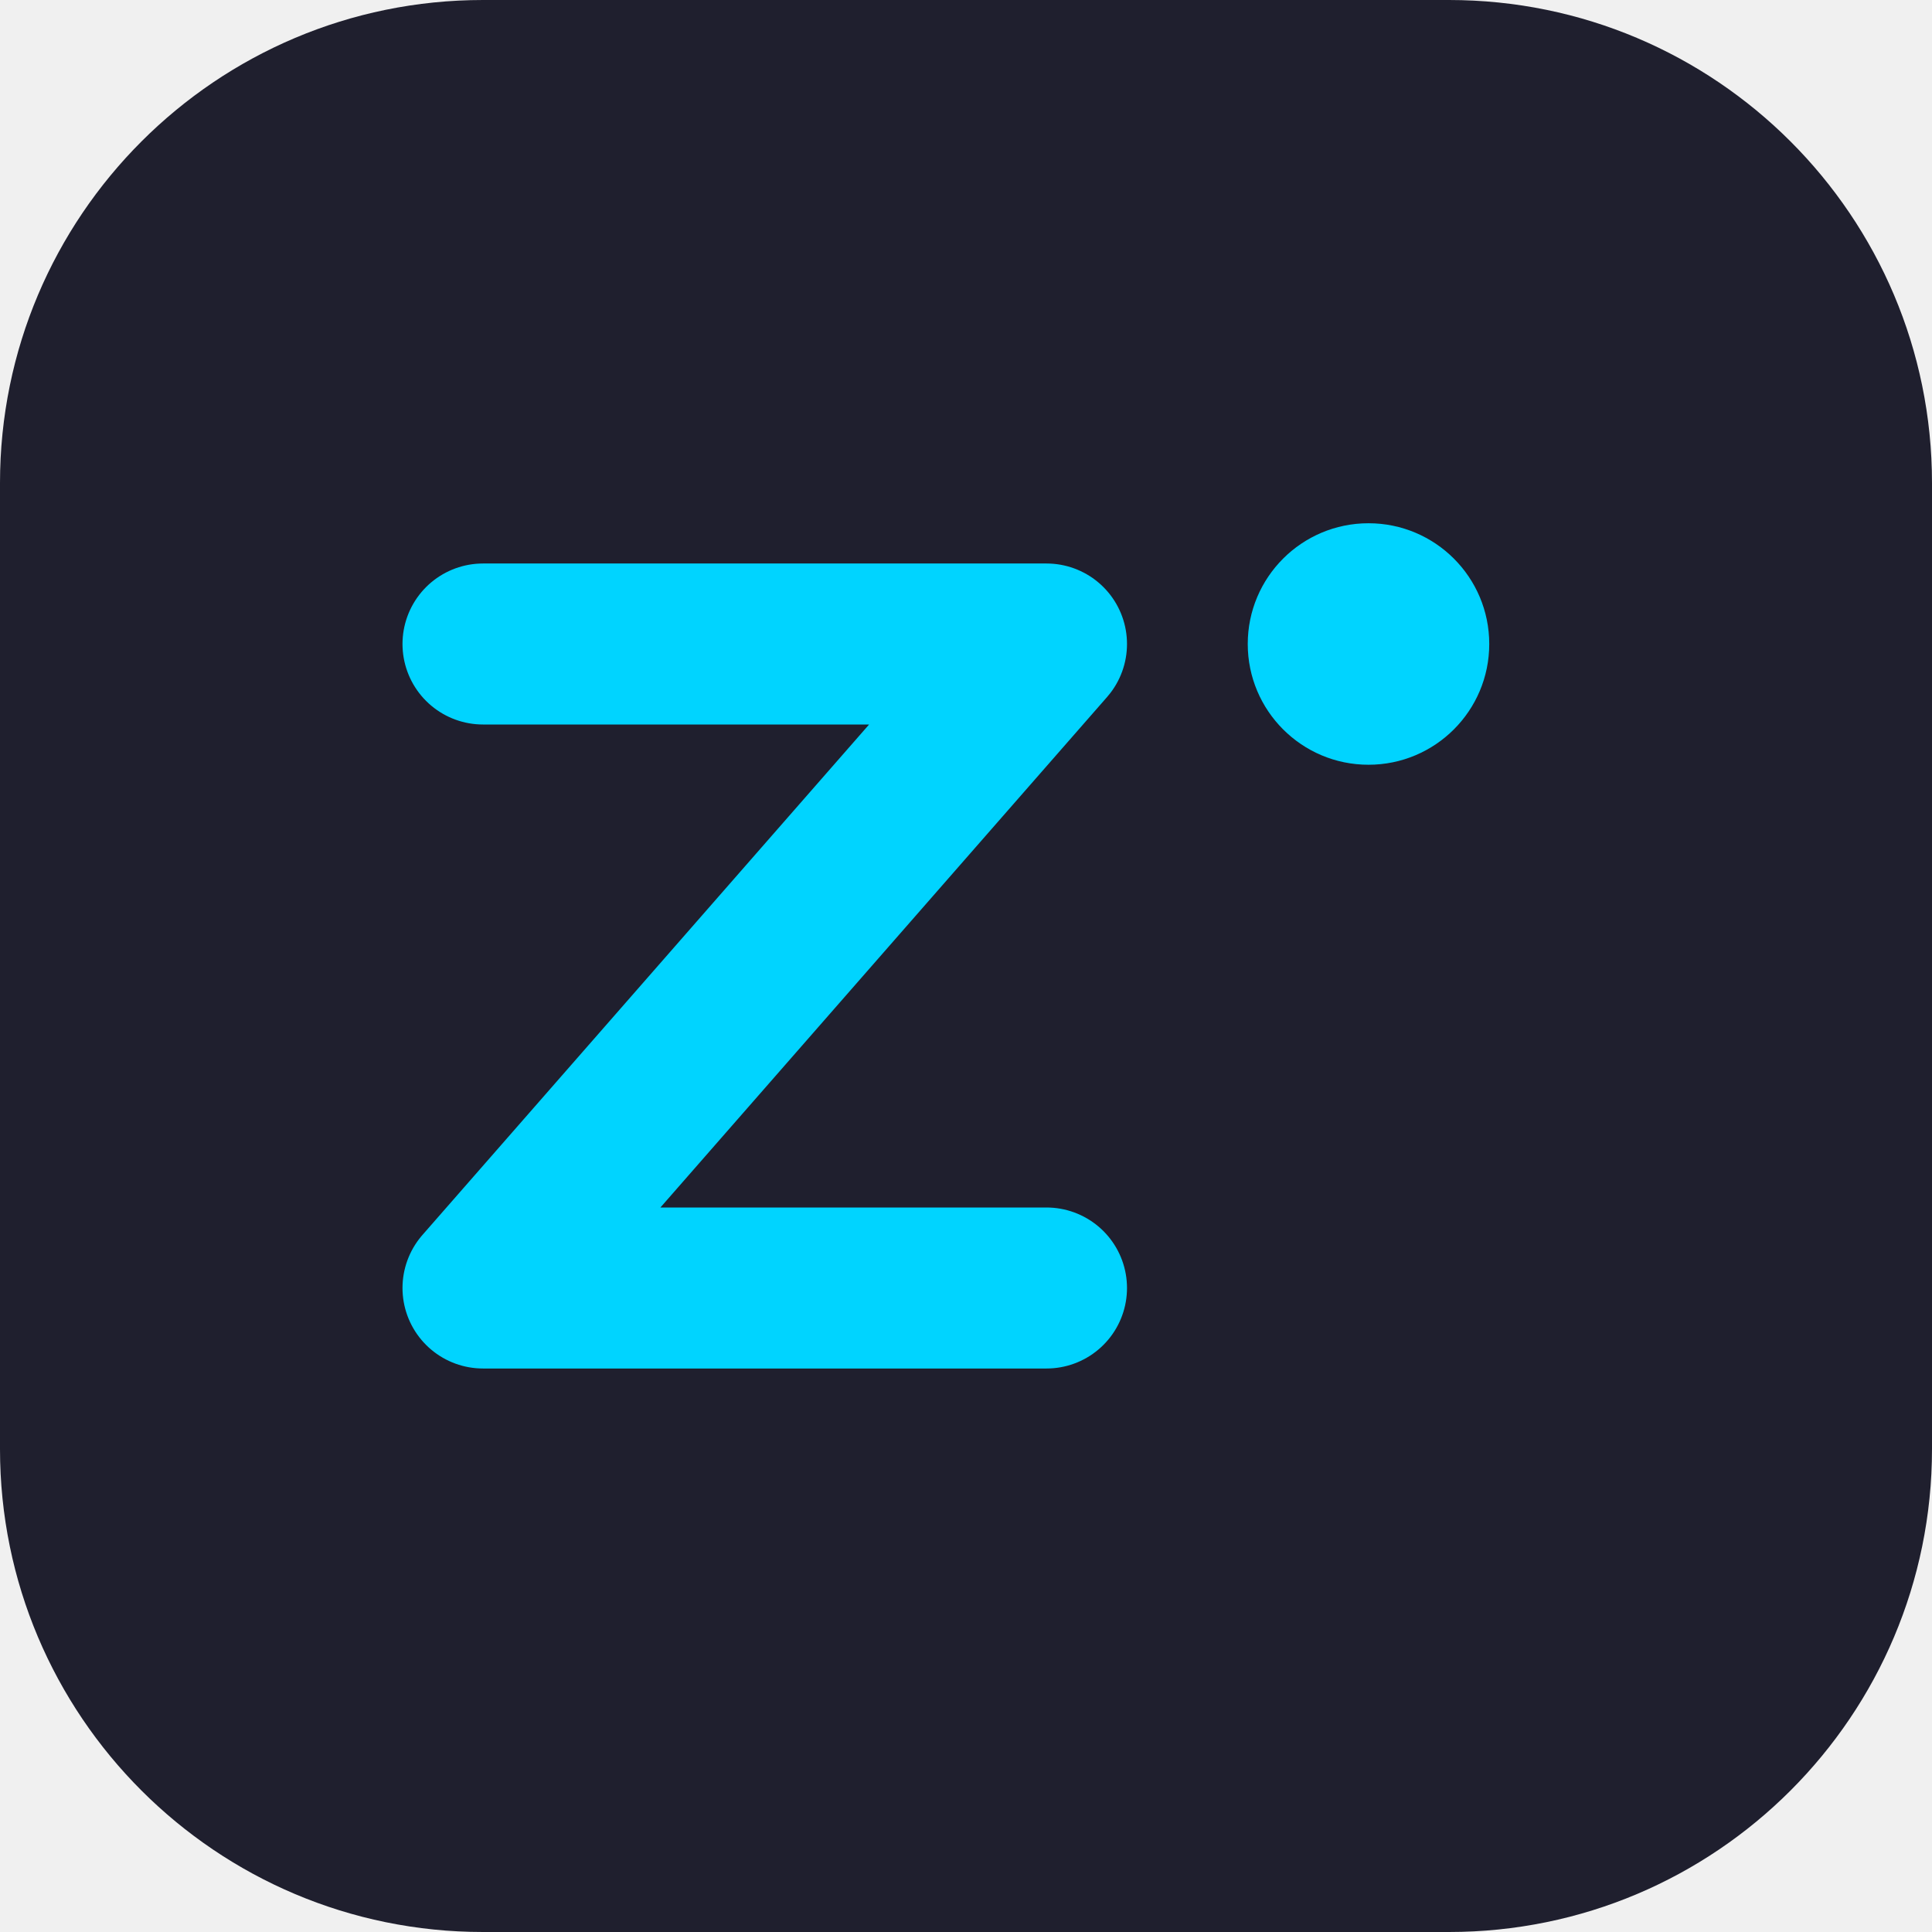
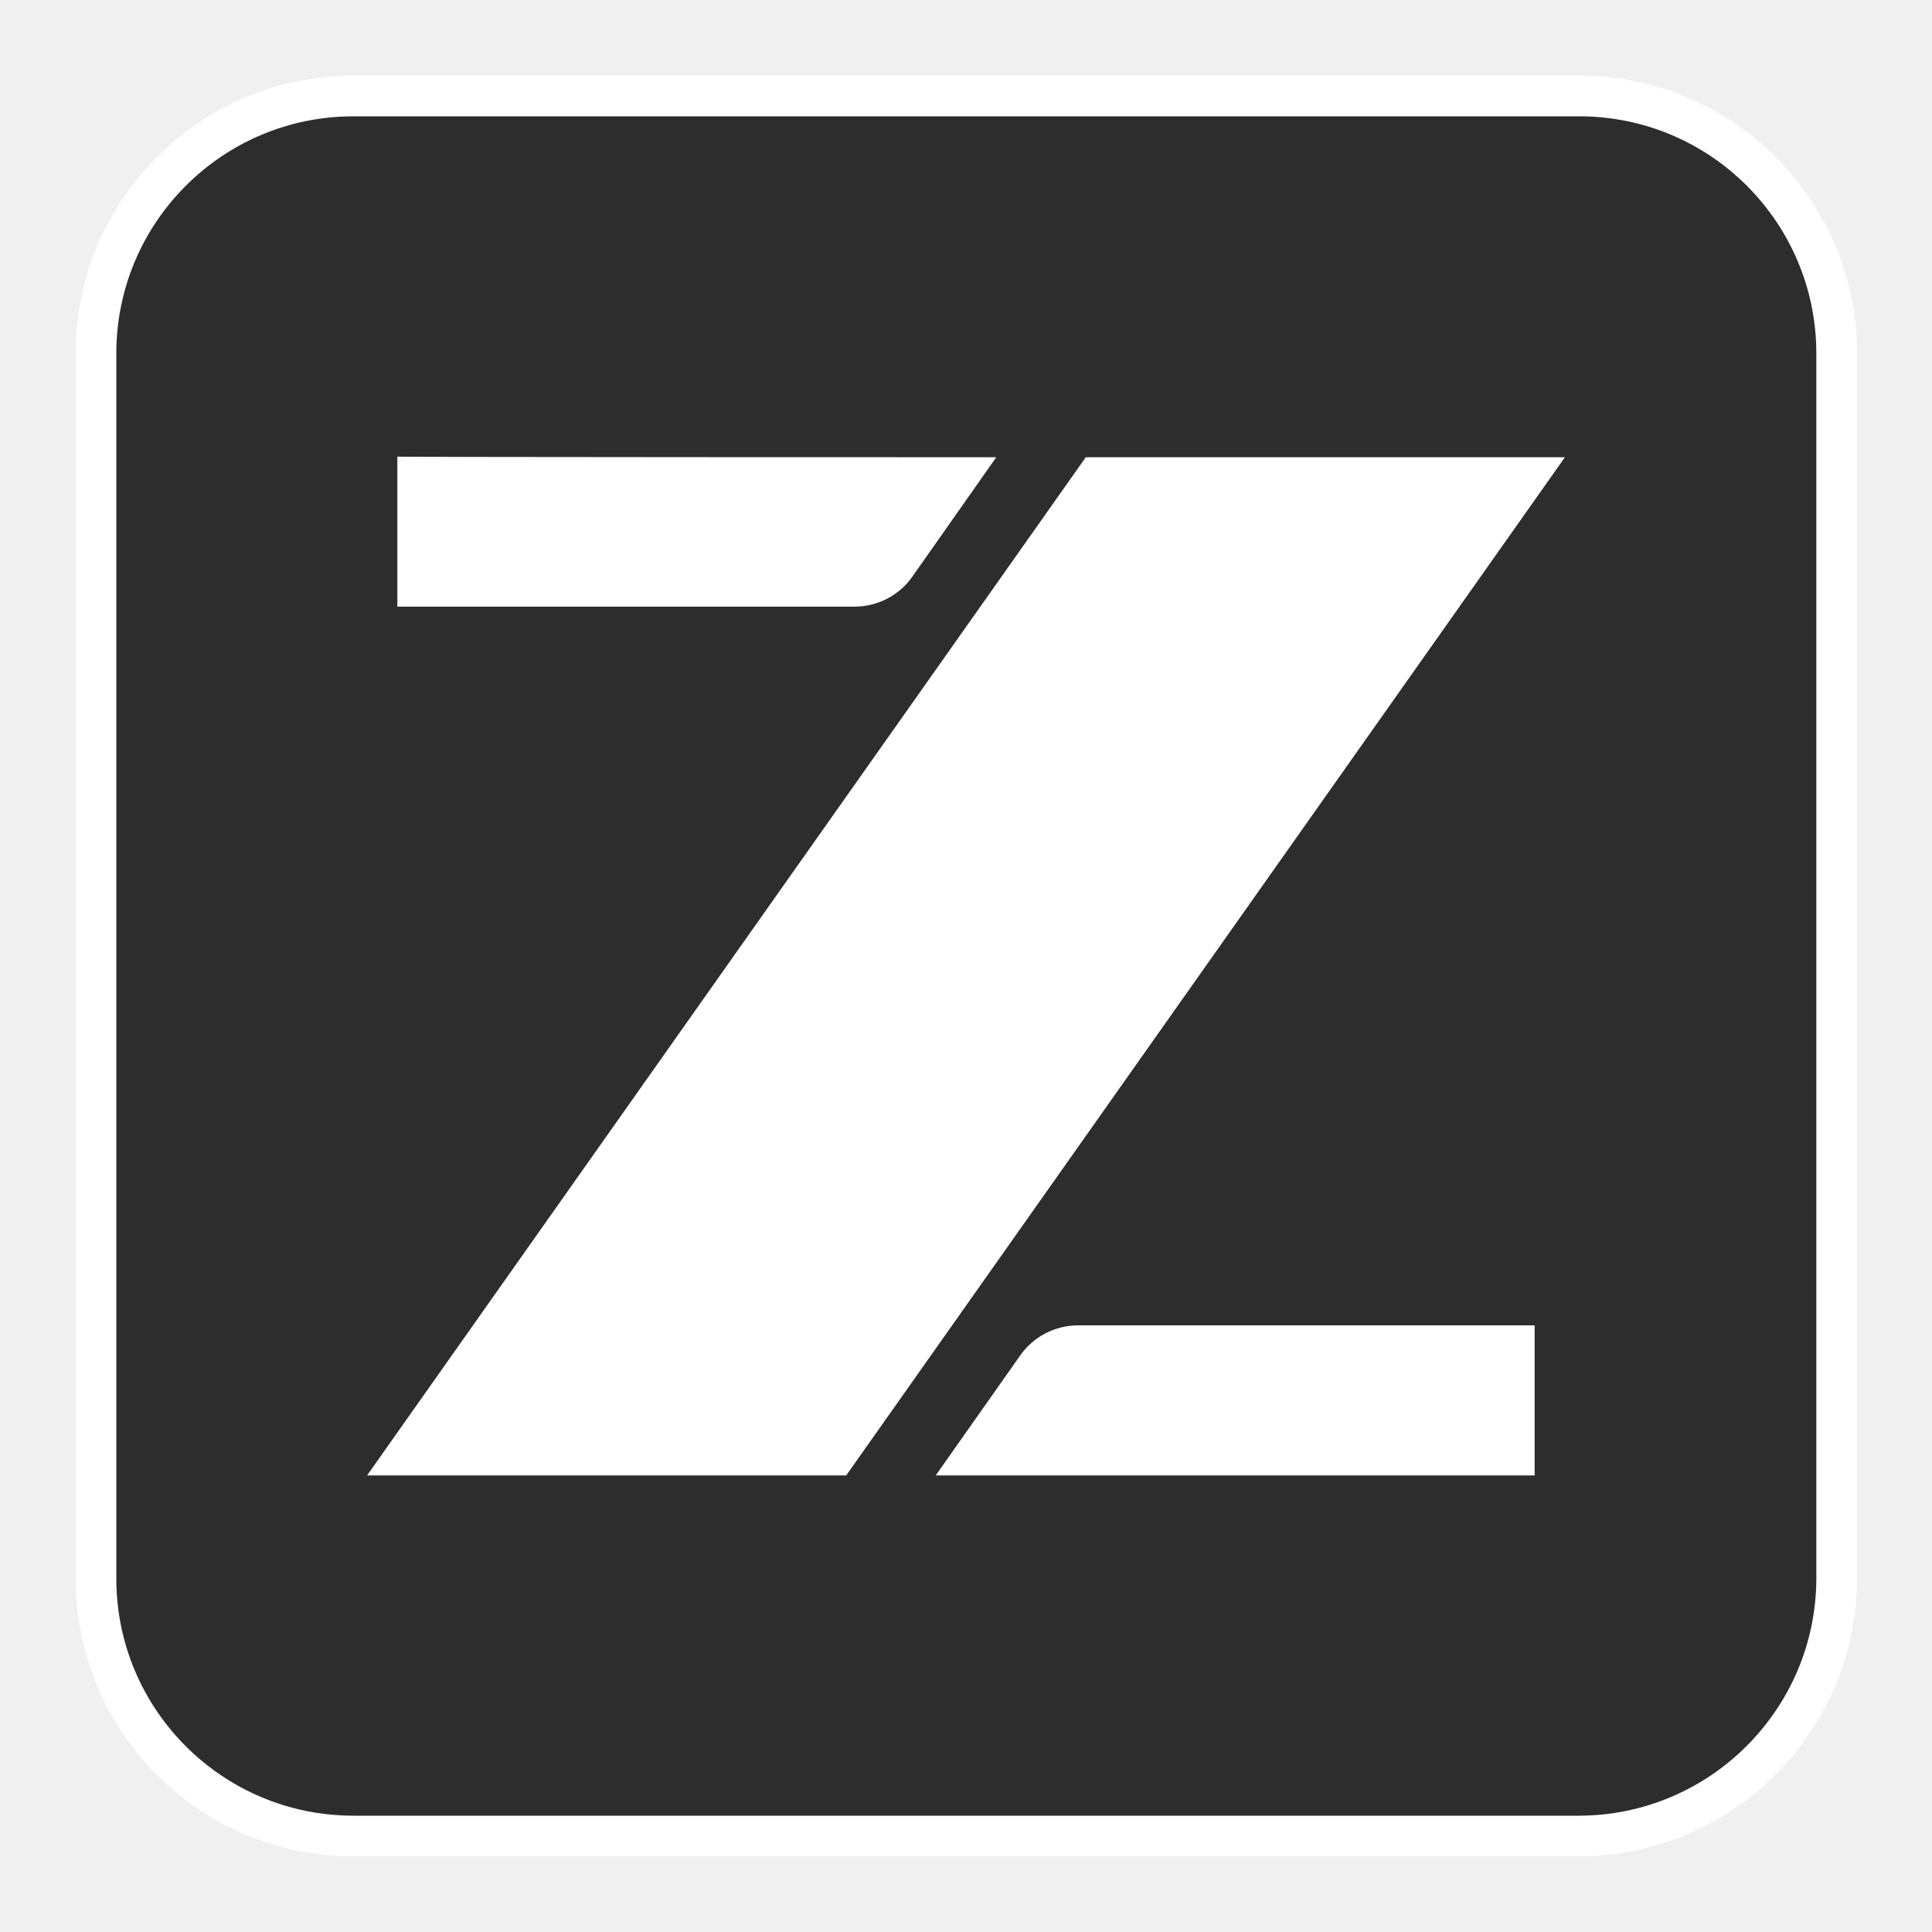
- <svg xmlns="http://www.w3.org/2000/svg" width="24" height="24" viewBox="0 0 24 24" fill="none">
-   <rect width="24" height="24" rx="6" fill="#1F1F2E" />
-   <path d="M6 8h7l-7 8h7" stroke="#00D4FF" stroke-width="2" stroke-linecap="round" stroke-linejoin="round" />
-   <circle cx="17" cy="8" r="1.5" fill="#00D4FF" />
+ <svg xmlns="http://www.w3.org/2000/svg" version="1.1" x="0px" y="0px" viewBox="0 0 30 30" style="enable-background:new 0 0 30 30;" xml:space="preserve">
+   <style type="text/css">
+ 	.st0{opacity:0.3;fill:#E2E4E7;}
+ 	.st1{opacity:0.8;fill:#E2E4E7;stroke:#FFFFFF;stroke-width:5;stroke-miterlimit:10;}
+ 	.st2{fill:url(#SVGID_1_);}
+ 	.st3{fill:none;stroke:#E0E4E9;stroke-width:0.25;stroke-miterlimit:10;}
+ 	.st4{fill:none;}
+ 	.st5{fill:#9DA1A5;}
+ 	.st6{fill-rule:evenodd;clip-rule:evenodd;fill:none;}
+ 	.st7{fill-rule:evenodd;clip-rule:evenodd;fill:#DFE2E7;}
+ 	.st8{fill-rule:evenodd;clip-rule:evenodd;fill:#CDD4DA;}
+ 	.st9{fill-rule:evenodd;clip-rule:evenodd;fill:#B3BCC7;}
+ 	.st10{fill-rule:evenodd;clip-rule:evenodd;fill:#9DAAB7;}
+ 	.st11{fill-rule:evenodd;clip-rule:evenodd;fill:#8698A8;}
+ 	.st12{fill-rule:evenodd;clip-rule:evenodd;fill:url(#SVGID_2_);}
+ 	.st13{fill-rule:evenodd;clip-rule:evenodd;fill:url(#SVGID_3_);}
+ 	.st14{fill:#1F63EC;}
+ 	.st15{fill:#2D2D2D;}
+ 	.st16{fill:none;stroke:#E0E4E9;stroke-width:0.5;stroke-miterlimit:10;}
+ 	.st17{fill-rule:evenodd;clip-rule:evenodd;fill:url(#SVGID_4_);}
+ 	.st18{fill-rule:evenodd;clip-rule:evenodd;fill:url(#SVGID_5_);}
+ 	.st19{fill:none;stroke:#677380;stroke-width:0.5;stroke-miterlimit:10;}
+ 	.st20{fill:none;stroke:url(#SVGID_6_);stroke-width:2;stroke-miterlimit:10;}
+ 	.st21{fill-rule:evenodd;clip-rule:evenodd;fill:url(#SVGID_7_);}
+ 	.st22{fill-rule:evenodd;clip-rule:evenodd;fill:url(#SVGID_8_);}
+ 	.st23{fill:#FFFFFF;}
+ 	.st24{fill-rule:evenodd;clip-rule:evenodd;fill:#2D2D2D;}
+ 	.st25{clip-path:url(#SVGID_10_);}
+ 	.st26{clip-path:url(#SVGID_12_);}
+ 	.st27{fill:url(#SVGID_13_);}
+ 	.st28{fill-rule:evenodd;clip-rule:evenodd;fill:url(#SVGID_14_);}
+ 	.st29{fill-rule:evenodd;clip-rule:evenodd;fill:url(#SVGID_15_);}
+ 	.st30{clip-path:url(#SVGID_17_);}
+ 	.st31{clip-path:url(#SVGID_19_);}
+ 	.st32{fill:url(#SVGID_20_);}
+ 	.st33{fill:none;stroke:url(#SVGID_21_);stroke-width:2;stroke-miterlimit:10;}
+ 	.st34{fill-rule:evenodd;clip-rule:evenodd;fill:url(#SVGID_22_);}
+ 	.st35{fill-rule:evenodd;clip-rule:evenodd;fill:url(#SVGID_23_);}
+ 	.st36{clip-path:url(#SVGID_25_);}
+ 	.st37{clip-path:url(#SVGID_27_);}
+ 	.st38{fill:url(#SVGID_28_);}
+ 	.st39{clip-path:url(#SVGID_30_);}
+ 	.st40{clip-path:url(#SVGID_32_);}
+ 	.st41{fill:url(#SVGID_33_);}
+ 	.st42{fill-rule:evenodd;clip-rule:evenodd;fill:#126EF6;}
+ 	.st43{fill-rule:evenodd;clip-rule:evenodd;fill:#FFFFFF;}
+ 	.st44{clip-path:url(#SVGID_35_);}
+ 	.st45{clip-path:url(#SVGID_37_);}
+ 	.st46{fill:url(#SVGID_38_);}
+ 	.st47{fill-rule:evenodd;clip-rule:evenodd;fill:#9DA1A5;}
+ 	.st48{fill-rule:evenodd;clip-rule:evenodd;fill:url(#SVGID_39_);}
+ 	.st49{fill-rule:evenodd;clip-rule:evenodd;fill:url(#SVGID_40_);}
+ 	.st50{fill-rule:evenodd;clip-rule:evenodd;fill:url(#SVGID_41_);}
+ 	.st51{fill-rule:evenodd;clip-rule:evenodd;fill:url(#SVGID_42_);}
+ 	.st52{fill:none;stroke:url(#SVGID_43_);stroke-width:2;stroke-miterlimit:10;}
+ 	.st53{fill-rule:evenodd;clip-rule:evenodd;fill:none;stroke:#E0E4E9;stroke-width:0.5;stroke-miterlimit:10;}
+ 	.st54{fill-rule:evenodd;clip-rule:evenodd;fill:url(#SVGID_44_);}
+ 	.st55{fill-rule:evenodd;clip-rule:evenodd;fill:url(#SVGID_45_);}
+ 	.st56{fill-rule:evenodd;clip-rule:evenodd;fill:url(#SVGID_46_);}
+ 	.st57{fill-rule:evenodd;clip-rule:evenodd;fill:url(#SVGID_47_);}
+ 	.st58{fill-rule:evenodd;clip-rule:evenodd;fill:url(#SVGID_48_);}
+ 	.st59{fill-rule:evenodd;clip-rule:evenodd;fill:url(#SVGID_49_);}
+ 	.st60{fill-rule:evenodd;clip-rule:evenodd;fill:url(#SVGID_50_);}
+ 	.st61{fill-rule:evenodd;clip-rule:evenodd;fill:url(#SVGID_51_);}
+ 	.st62{fill-rule:evenodd;clip-rule:evenodd;fill:url(#SVGID_52_);}
+ 	.st63{fill-rule:evenodd;clip-rule:evenodd;fill:url(#SVGID_53_);}
+ 	.st64{clip-path:url(#SVGID_55_);}
+ 	.st65{clip-path:url(#SVGID_57_);}
+ 	.st66{fill:url(#SVGID_58_);}
+ 	.st67{clip-path:url(#SVGID_60_);}
+ 	.st68{clip-path:url(#SVGID_62_);}
+ 	.st69{fill:url(#SVGID_63_);}
+ 	.st70{fill:none;stroke:url(#SVGID_64_);stroke-width:2;stroke-miterlimit:10;}
+ 	.st71{clip-path:url(#SVGID_66_);}
+ 	.st72{clip-path:url(#SVGID_68_);}
+ 	.st73{fill:url(#SVGID_69_);}
+ 	.st74{clip-path:url(#SVGID_71_);}
+ 	.st75{clip-path:url(#SVGID_73_);}
+ 	.st76{fill:url(#SVGID_74_);}
+ 	.st77{clip-path:url(#SVGID_76_);}
+ 	.st78{clip-path:url(#SVGID_78_);}
+ 	.st79{fill:url(#SVGID_79_);}
+ 	.st80{fill-rule:evenodd;clip-rule:evenodd;fill:url(#SVGID_80_);}
+ 	.st81{fill-rule:evenodd;clip-rule:evenodd;fill:url(#SVGID_81_);}
+ 	.st82{clip-path:url(#SVGID_83_);}
+ 	.st83{clip-path:url(#SVGID_85_);}
+ 	.st84{fill:url(#SVGID_86_);}
+ 	.st85{fill-rule:evenodd;clip-rule:evenodd;fill:url(#SVGID_87_);}
+ 	.st86{fill-rule:evenodd;clip-rule:evenodd;fill:url(#SVGID_88_);}
+ 	.st87{clip-path:url(#SVGID_90_);}
+ 	.st88{clip-path:url(#SVGID_92_);}
+ 	.st89{fill:url(#SVGID_93_);}
+ 	.st90{fill:none;stroke:url(#SVGID_94_);stroke-width:2;stroke-miterlimit:10;}
+ 	.st91{fill-rule:evenodd;clip-rule:evenodd;fill:url(#SVGID_95_);}
+ 	.st92{fill-rule:evenodd;clip-rule:evenodd;fill:url(#SVGID_96_);}
+ 	.st93{clip-path:url(#SVGID_98_);}
+ 	.st94{clip-path:url(#SVGID_100_);}
+ 	.st95{fill:url(#SVGID_101_);}
+ 	.st96{clip-path:url(#SVGID_103_);}
+ 	.st97{clip-path:url(#SVGID_105_);}
+ 	.st98{fill:url(#SVGID_106_);}
+ 	.st99{clip-path:url(#SVGID_108_);}
+ 	.st100{clip-path:url(#SVGID_110_);}
+ 	.st101{fill:url(#SVGID_111_);}
+ 	.st102{fill:#FFFFFF;stroke:#B3BCC7;stroke-width:0.275;stroke-miterlimit:10;}
+ 	.st103{clip-path:url(#SVGID_113_);}
+ 	.st104{fill:#FDD138;}
+ 	.st105{fill:#FCA62F;}
+ 	.st106{fill:#FB7927;}
+ 	.st107{fill:#F44B22;}
+ 	.st108{fill:#D81915;}
+ 	.st109{fill:#2D2D2D;stroke:#FFFFFF;stroke-width:0.335;stroke-miterlimit:10;}
+ 	.st110{fill:none;stroke:#65727F;stroke-width:2;stroke-miterlimit:10;}
+ 	.st111{fill:none;stroke:#65727F;stroke-width:0.75;stroke-miterlimit:10;}
+ 	.st112{fill:url(#SVGID_114_);}
+ 	.st113{fill:#D06C50;}
+ 	.st114{fill:#2D2D2D;stroke:#B3BCC7;stroke-width:0.275;stroke-miterlimit:10;}
+ 	.st115{opacity:0.2;}
+ 	.st116{fill:none;stroke:#677380;stroke-width:0.356;stroke-miterlimit:10;}
+ 	.st117{fill:none;stroke:#677380;stroke-width:0.356;stroke-miterlimit:10;stroke-dasharray:1.021,1.021;}
+ 	.st118{fill:none;stroke:#677380;stroke-width:0.356;stroke-miterlimit:10;stroke-dasharray:1.02,1.02;}
+ 	.st119{opacity:0.2;fill:none;}
+ 	.st120{fill:none;stroke:#677380;stroke-width:0.369;stroke-miterlimit:10;}
+ 	.st121{fill:none;stroke:#677380;stroke-width:0.369;stroke-miterlimit:10;stroke-dasharray:1.051,1.051;}
+ 	.st122{opacity:0.3;fill:#1F63EC;}
+ 	.st123{fill:#2D2D2D;stroke:#FFFFFF;stroke-width:0.316;stroke-miterlimit:10;}
+ 	.st124{fill:#FFFFFF;stroke:#B3BCC7;stroke-width:0.316;stroke-miterlimit:10;}
+ 	.st125{clip-path:url(#SVGID_118_);}
+ 	.st126{fill:url(#SVGID_119_);}
+ 	.st127{fill:none;stroke:#DFE2E7;stroke-width:0.75;stroke-miterlimit:10;}
+ 	.st128{fill:#9DA1A5;stroke:#FFFFFF;stroke-miterlimit:10;}
+ 	.st129{fill:url(#SVGID_120_);}
+ 	.st130{fill:none;stroke:#677380;stroke-width:0.75;stroke-miterlimit:10;}
+ 	.st131{opacity:0.4;}
+ 	.st132{clip-path:url(#SVGID_122_);}
+ 	.st133{clip-path:url(#SVGID_124_);}
+ 	.st134{fill:url(#SVGID_125_);}
+ 	.st135{fill:none;stroke:#8392A3;stroke-width:0.35;stroke-miterlimit:10;}
+ 	.st136{fill:none;stroke:#8392A3;stroke-width:0.35;stroke-miterlimit:10;stroke-dasharray:0.995,0.995;}
+ 	.st137{fill:none;stroke:#8392A3;stroke-width:0.35;stroke-miterlimit:10;stroke-dasharray:1.004,1.004;}
+ 	.st138{fill:none;stroke:url(#SVGID_126_);stroke-width:1.5;stroke-miterlimit:10;}
+ 	.st139{fill:url(#SVGID_127_);}
+ 	.st140{fill:none;stroke:#DDE0E4;stroke-width:0.35;stroke-miterlimit:10;}
+ 	.st141{fill:#2D2D2D;stroke:#A9B3BE;stroke-width:0.275;stroke-miterlimit:10;}
+ 	.st142{fill-rule:evenodd;clip-rule:evenodd;fill:#126EF4;}
+ 	.st143{fill:#FFFFFF;stroke:#B1BAC4;stroke-width:0.275;stroke-miterlimit:10;}
+ 	.st144{fill:#CE6C50;}
+ 	.st145{fill:#5B5B5B;}
+ 	.st146{fill:#8392A3;}
+ 	.st147{fill:none;stroke:url(#SVGID_128_);stroke-width:1.5;stroke-miterlimit:10;}
+ 	.st148{fill:url(#SVGID_129_);}
+ 	.st149{fill:none;stroke:#B5BDC4;stroke-width:0.7;stroke-miterlimit:10;}
+ 	.st150{opacity:0.6;fill:none;stroke:#78838E;stroke-width:0.35;stroke-miterlimit:10;}
+ 	.st151{opacity:0.2;fill:none;stroke:#8392A3;stroke-width:0.35;stroke-miterlimit:10;stroke-dasharray:1,1;}
+ 	.st152{fill:none;stroke:#DDE0E4;stroke-width:0.75;stroke-miterlimit:10;}
+ 	.st153{fill:none;stroke:#8392A3;stroke-width:0.5;stroke-miterlimit:10;}
+ 	.st154{opacity:0.2;fill:none;stroke:#677380;stroke-width:0.356;stroke-miterlimit:10;stroke-dasharray:1.018,1.018;}
+ 	.st155{fill:none;stroke:#DDE0E4;stroke-width:0.765;stroke-miterlimit:10;}
+ 	.st156{fill:url(#SVGID_130_);}
+ 	.st157{fill:url(#SVGID_131_);}
+ 	.st158{fill:#B1BAC4;}
+ 	.st159{fill:#CBD1D8;}
+ 	.st160{fill:#0B1B2B;}
+ 	.st161{fill:#91D119;}
+ 	.st162{opacity:0.7;}
+ 	.st163{fill:#FFFFFF;stroke:#000000;stroke-width:0.442;stroke-miterlimit:10;}
+ 	.st164{fill:none;stroke:#939CAA;stroke-width:0.221;stroke-miterlimit:10;}
+ 	.st165{fill:none;stroke:#FFFFFF;stroke-width:3.092;stroke-miterlimit:10;}
+ 	.st166{fill:url(#SVGID_132_);}
+ 	.st167{fill:none;stroke:url(#SVGID_133_);stroke-width:1.714;stroke-miterlimit:10;}
+ 	.st168{fill:url(#SVGID_134_);}
+ 	.st169{fill:url(#SVGID_135_);}
+ 	.st170{fill:url(#SVGID_136_);}
+ 	.st171{fill:url(#SVGID_137_);}
+ 	.st172{fill:url(#SVGID_138_);}
+ 	.st173{fill:url(#SVGID_139_);}
+ 	.st174{fill:url(#SVGID_140_);}
+ 	.st175{fill:url(#SVGID_141_);}
+ 	.st176{fill:url(#SVGID_142_);}
+ 	.st177{fill:url(#SVGID_143_);}
+ 	.st178{fill:url(#SVGID_144_);}
+ 	.st179{fill:none;stroke:#1F63EC;stroke-width:4;stroke-miterlimit:10;}
+ 	.st180{fill:none;stroke:#0B1B2B;stroke-width:4;stroke-miterlimit:10;}
+ 	.st181{fill:none;stroke:#677380;stroke-width:0.399;stroke-miterlimit:10;}
+ 	.st182{fill:none;stroke:#677380;stroke-width:0.399;stroke-miterlimit:10;stroke-dasharray:1.14,1.14;}
+ 	.st183{fill:#257AF1;}
+ 	.st184{opacity:0.3;fill:#FFFFFF;}
+ 	.st185{fill:none;stroke:#98A5B2;stroke-width:4;stroke-miterlimit:10;}
+ 	.st186{fill:none;stroke:#65727F;stroke-width:0.399;stroke-miterlimit:10;}
+ 	.st187{fill:none;stroke:#65727F;stroke-width:0.399;stroke-miterlimit:10;stroke-dasharray:1.14,1.14;}
+ 	.st188{fill:none;stroke:#DDDFE4;stroke-width:0.75;stroke-miterlimit:10;}
+ 	.st189{fill:#9A9EA2;}
+ 	.st190{fill-rule:evenodd;clip-rule:evenodd;fill:#3267AC;}
+ 	.st191{fill:#FFFFFF;stroke:#AFB8C3;stroke-width:0.275;stroke-miterlimit:10;}
+ 	.st192{fill:#C5694E;}
+ 	.st193{fill:#8192A2;}
+ 	.st194{fill:#2D2D2D;stroke:#FFFFFF;stroke-width:0.632;stroke-miterlimit:10;}
+ </style>
+   <g id="图层_2">
+ </g>
+   <g id="图层_1">
+     <path class="st194" d="M24.51,28.51H5.49c-2.21,0-4-1.79-4-4V5.49c0-2.21,1.79-4,4-4h19.03c2.21,0,4,1.79,4,4v19.03   C28.51,26.72,26.72,28.51,24.51,28.51z" />
+     <g>
+       <g>
+         <g>
+           <g>
+             <path class="st23" d="M15.47,7.1l-1.3,1.85c-0.2,0.29-0.54,0.47-0.9,0.47h-7.1V7.09C6.16,7.1,15.47,7.1,15.47,7.1z" />
+             <polygon class="st23" points="24.3,7.1 13.14,22.91 5.7,22.91 16.86,7.1      " />
+             <path class="st23" d="M14.53,22.91l1.31-1.86c0.2-0.29,0.54-0.47,0.9-0.47h7.09v2.33H14.53z" />
+           </g>
+         </g>
+       </g>
+     </g>
+   </g>
</svg>
